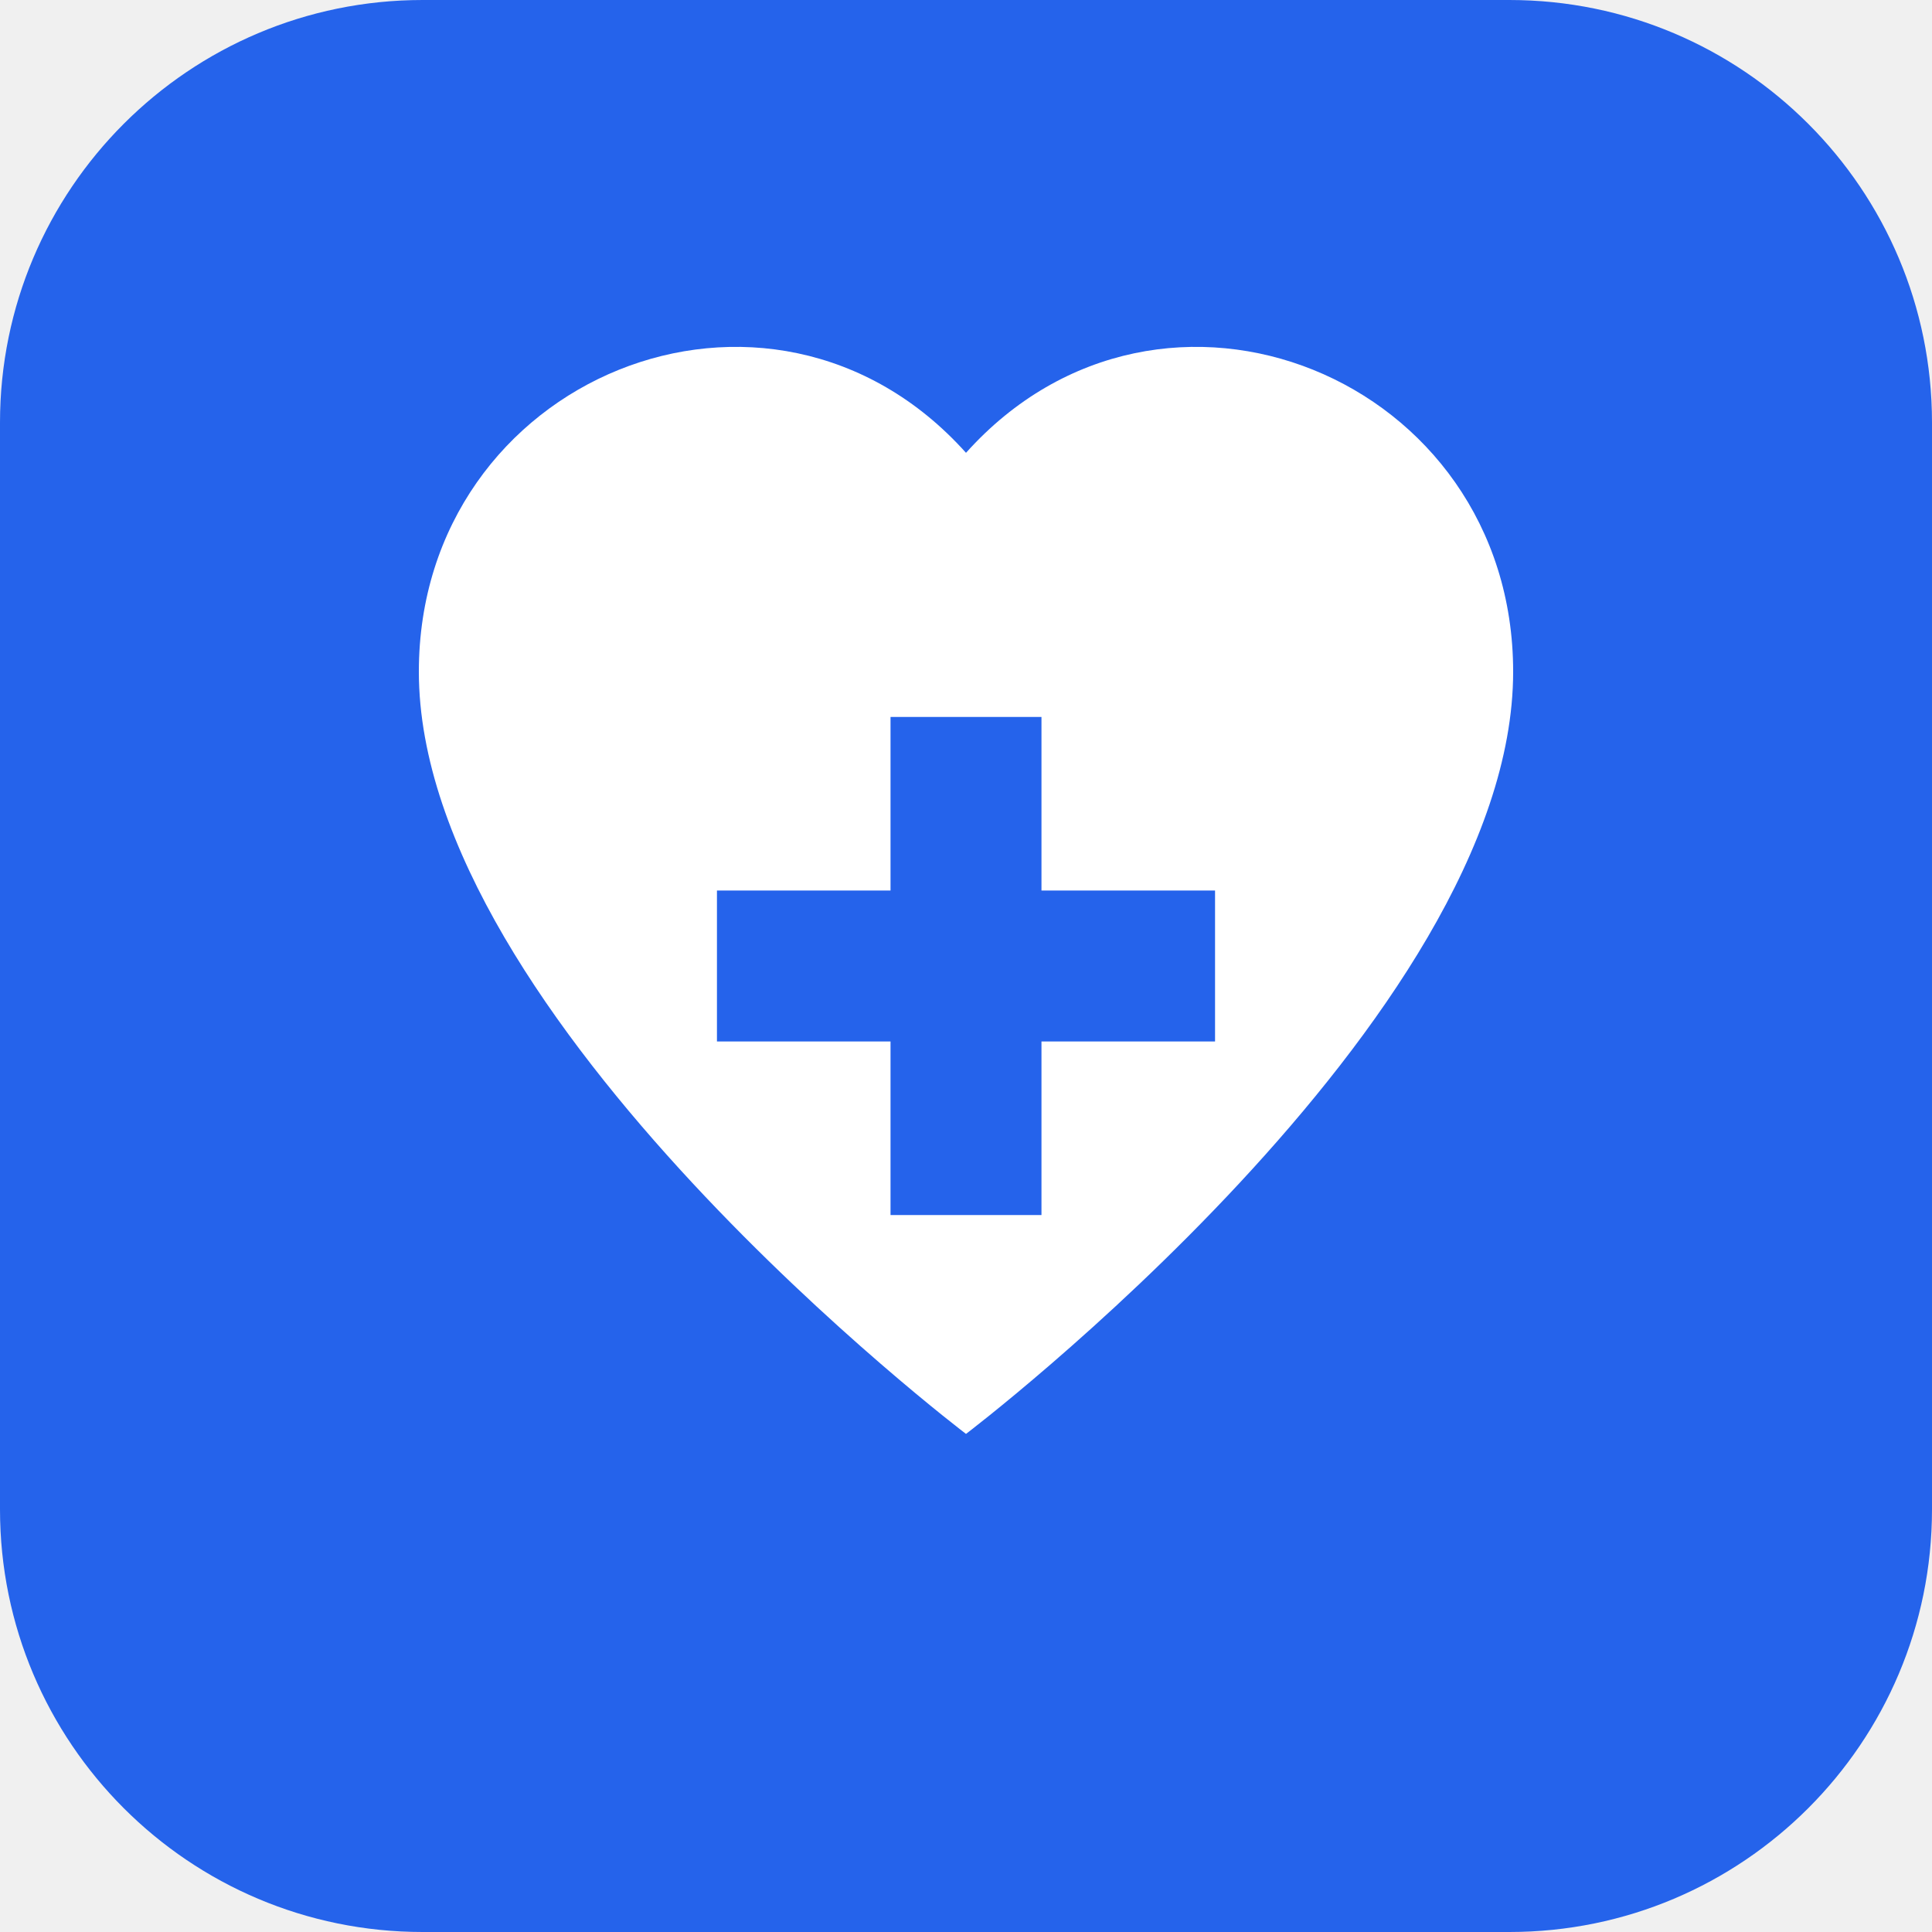
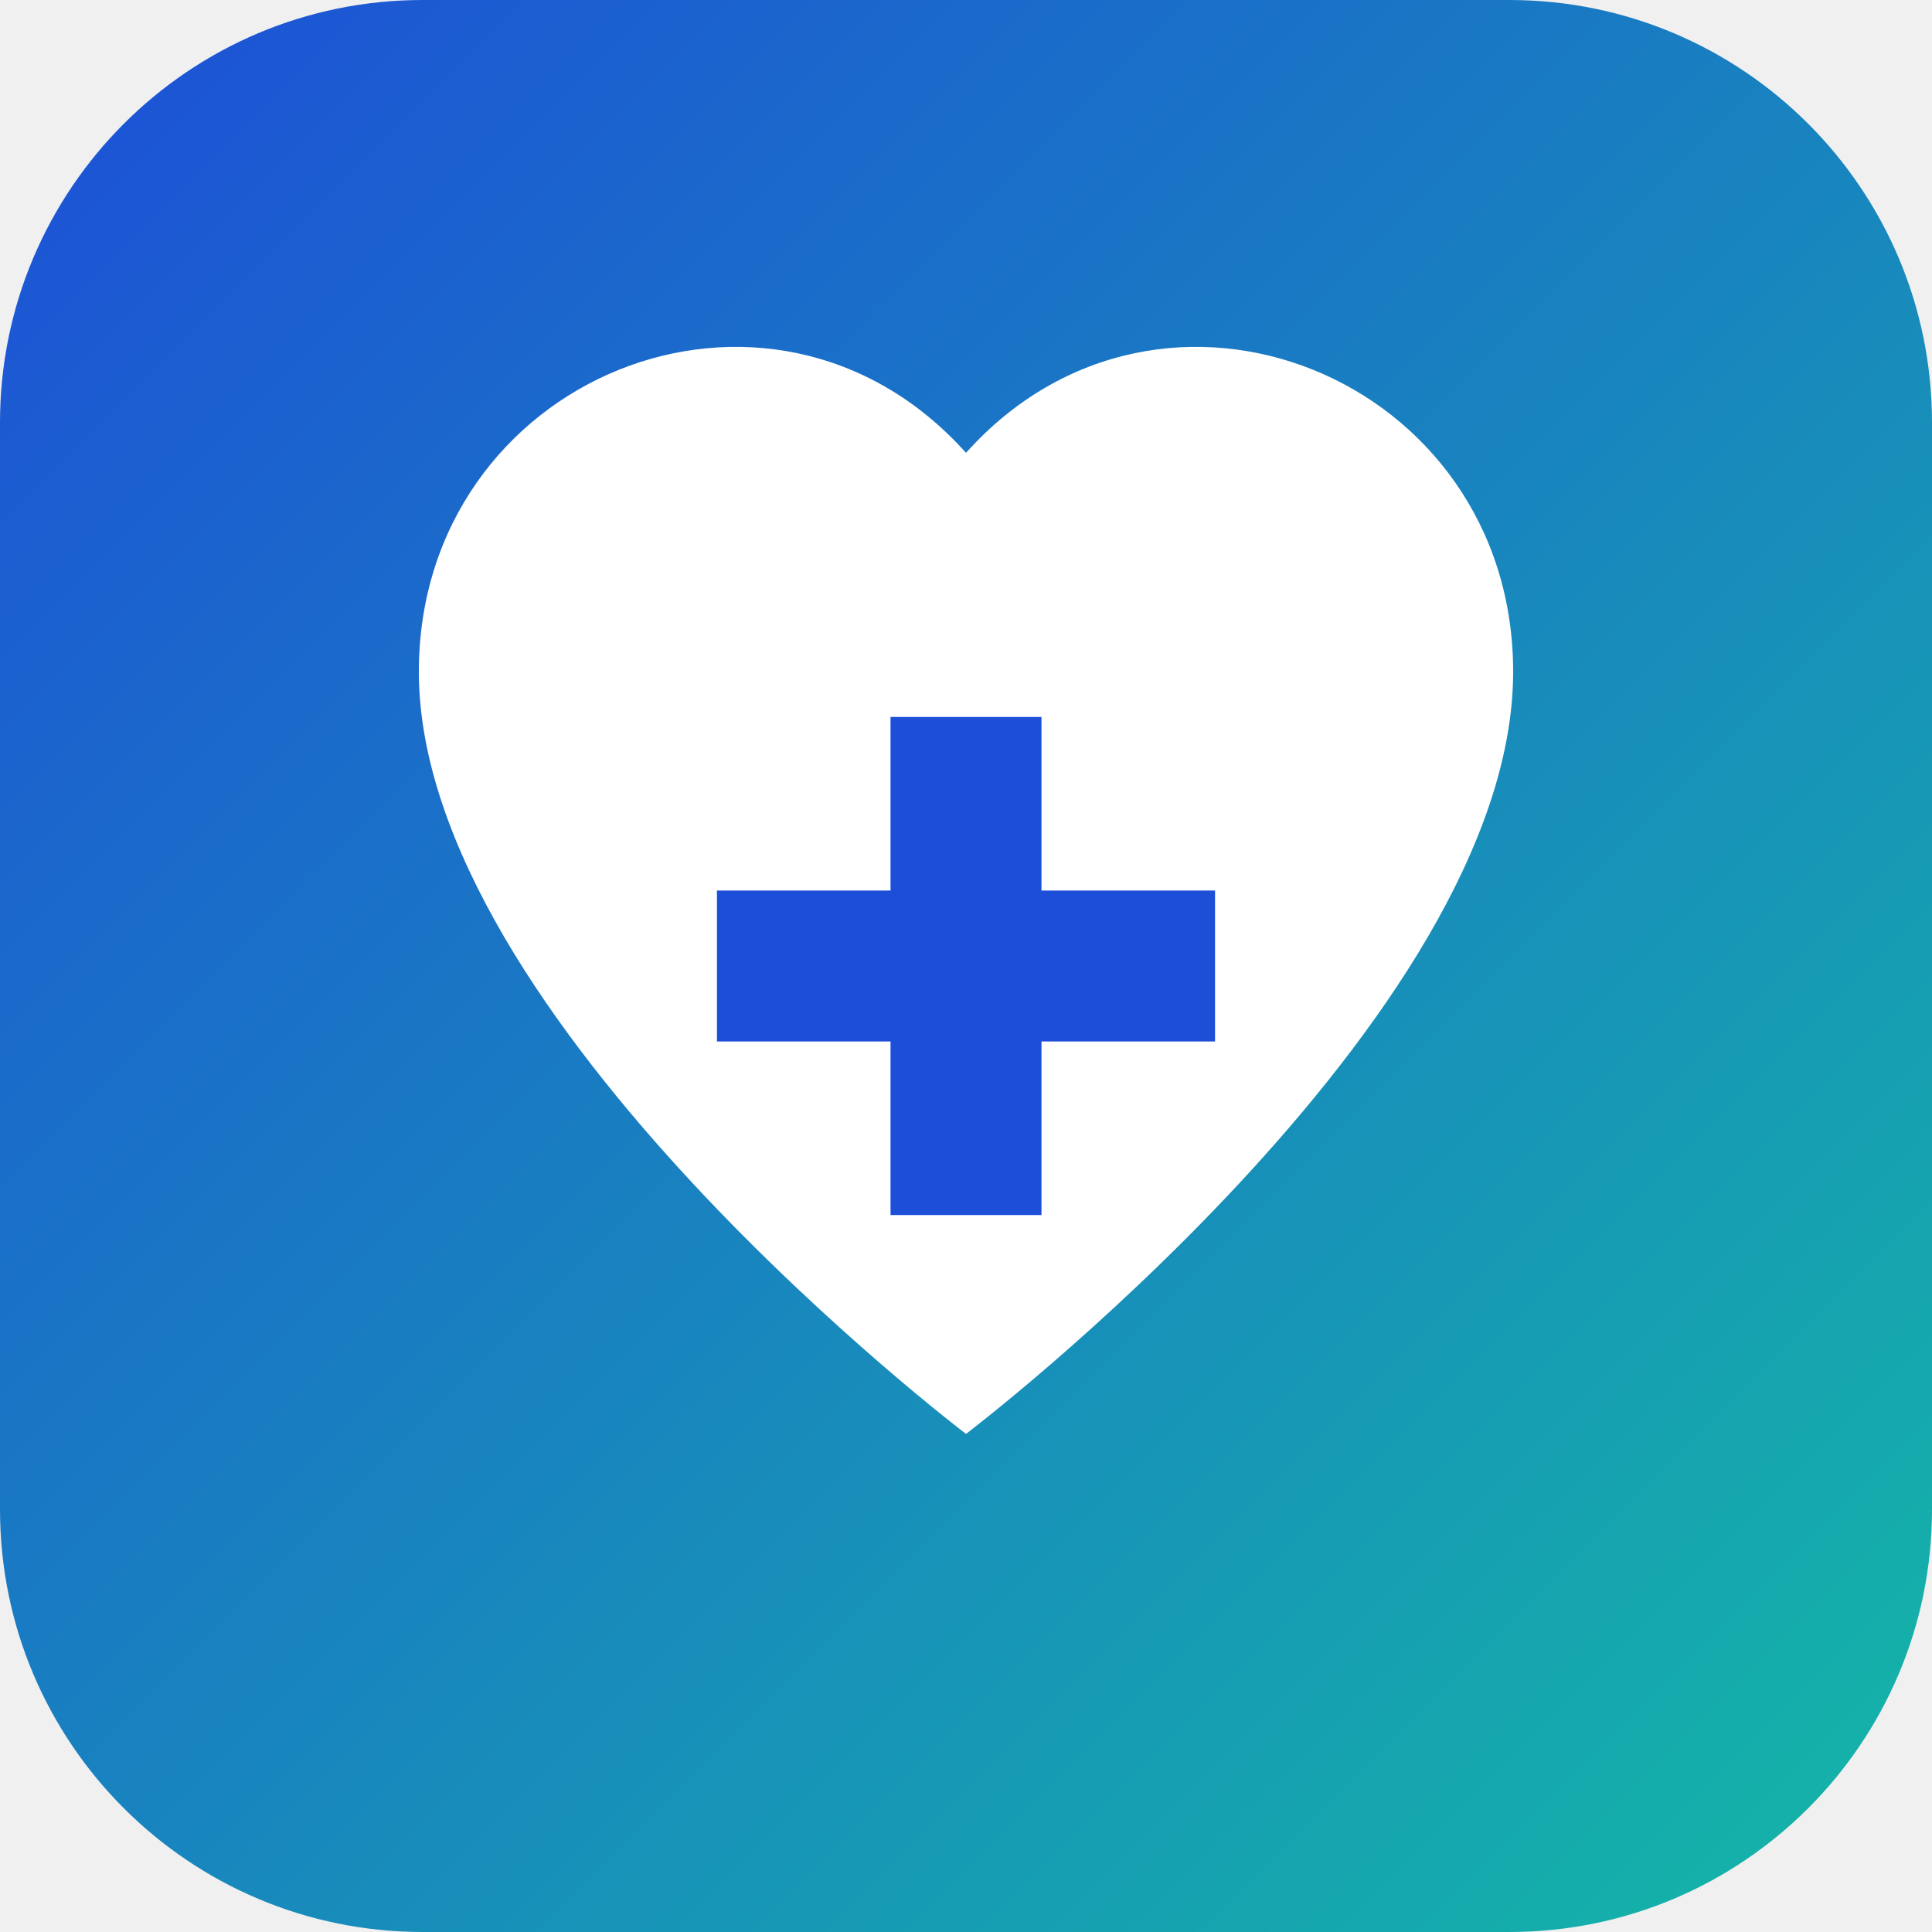
<svg xmlns="http://www.w3.org/2000/svg" viewBox="0 0 512 512">
-   <rect width="512" height="512" rx="112" fill="#2563eb" />
+   <defs>
+     <linearGradient id="g" x1="0" y1="0" x2="1" y2="1">
+       <stop stop-color="#1d4ed8" />
+       <stop offset="1" stop-color="#14b8a6" />
+     </linearGradient>
+   </defs>
+   <rect width="512" height="512" rx="112" fill="url(#g)" />
  <path fill="#fff" d="M256 120c-52-58-145-20-145 58 0 92 145 202 145 202s145-110 145-202c0-78-93-116-145-58z" />
-   <path fill="#2563eb" d="M236 190h40v46h46v40h-46v46h-40v-46h-46v-40h46z" />
+   <path fill="#1d4ed8" d="M236 190h40v46h46v40h-46v46h-40v-46h-46v-40h46z" />
</svg>
